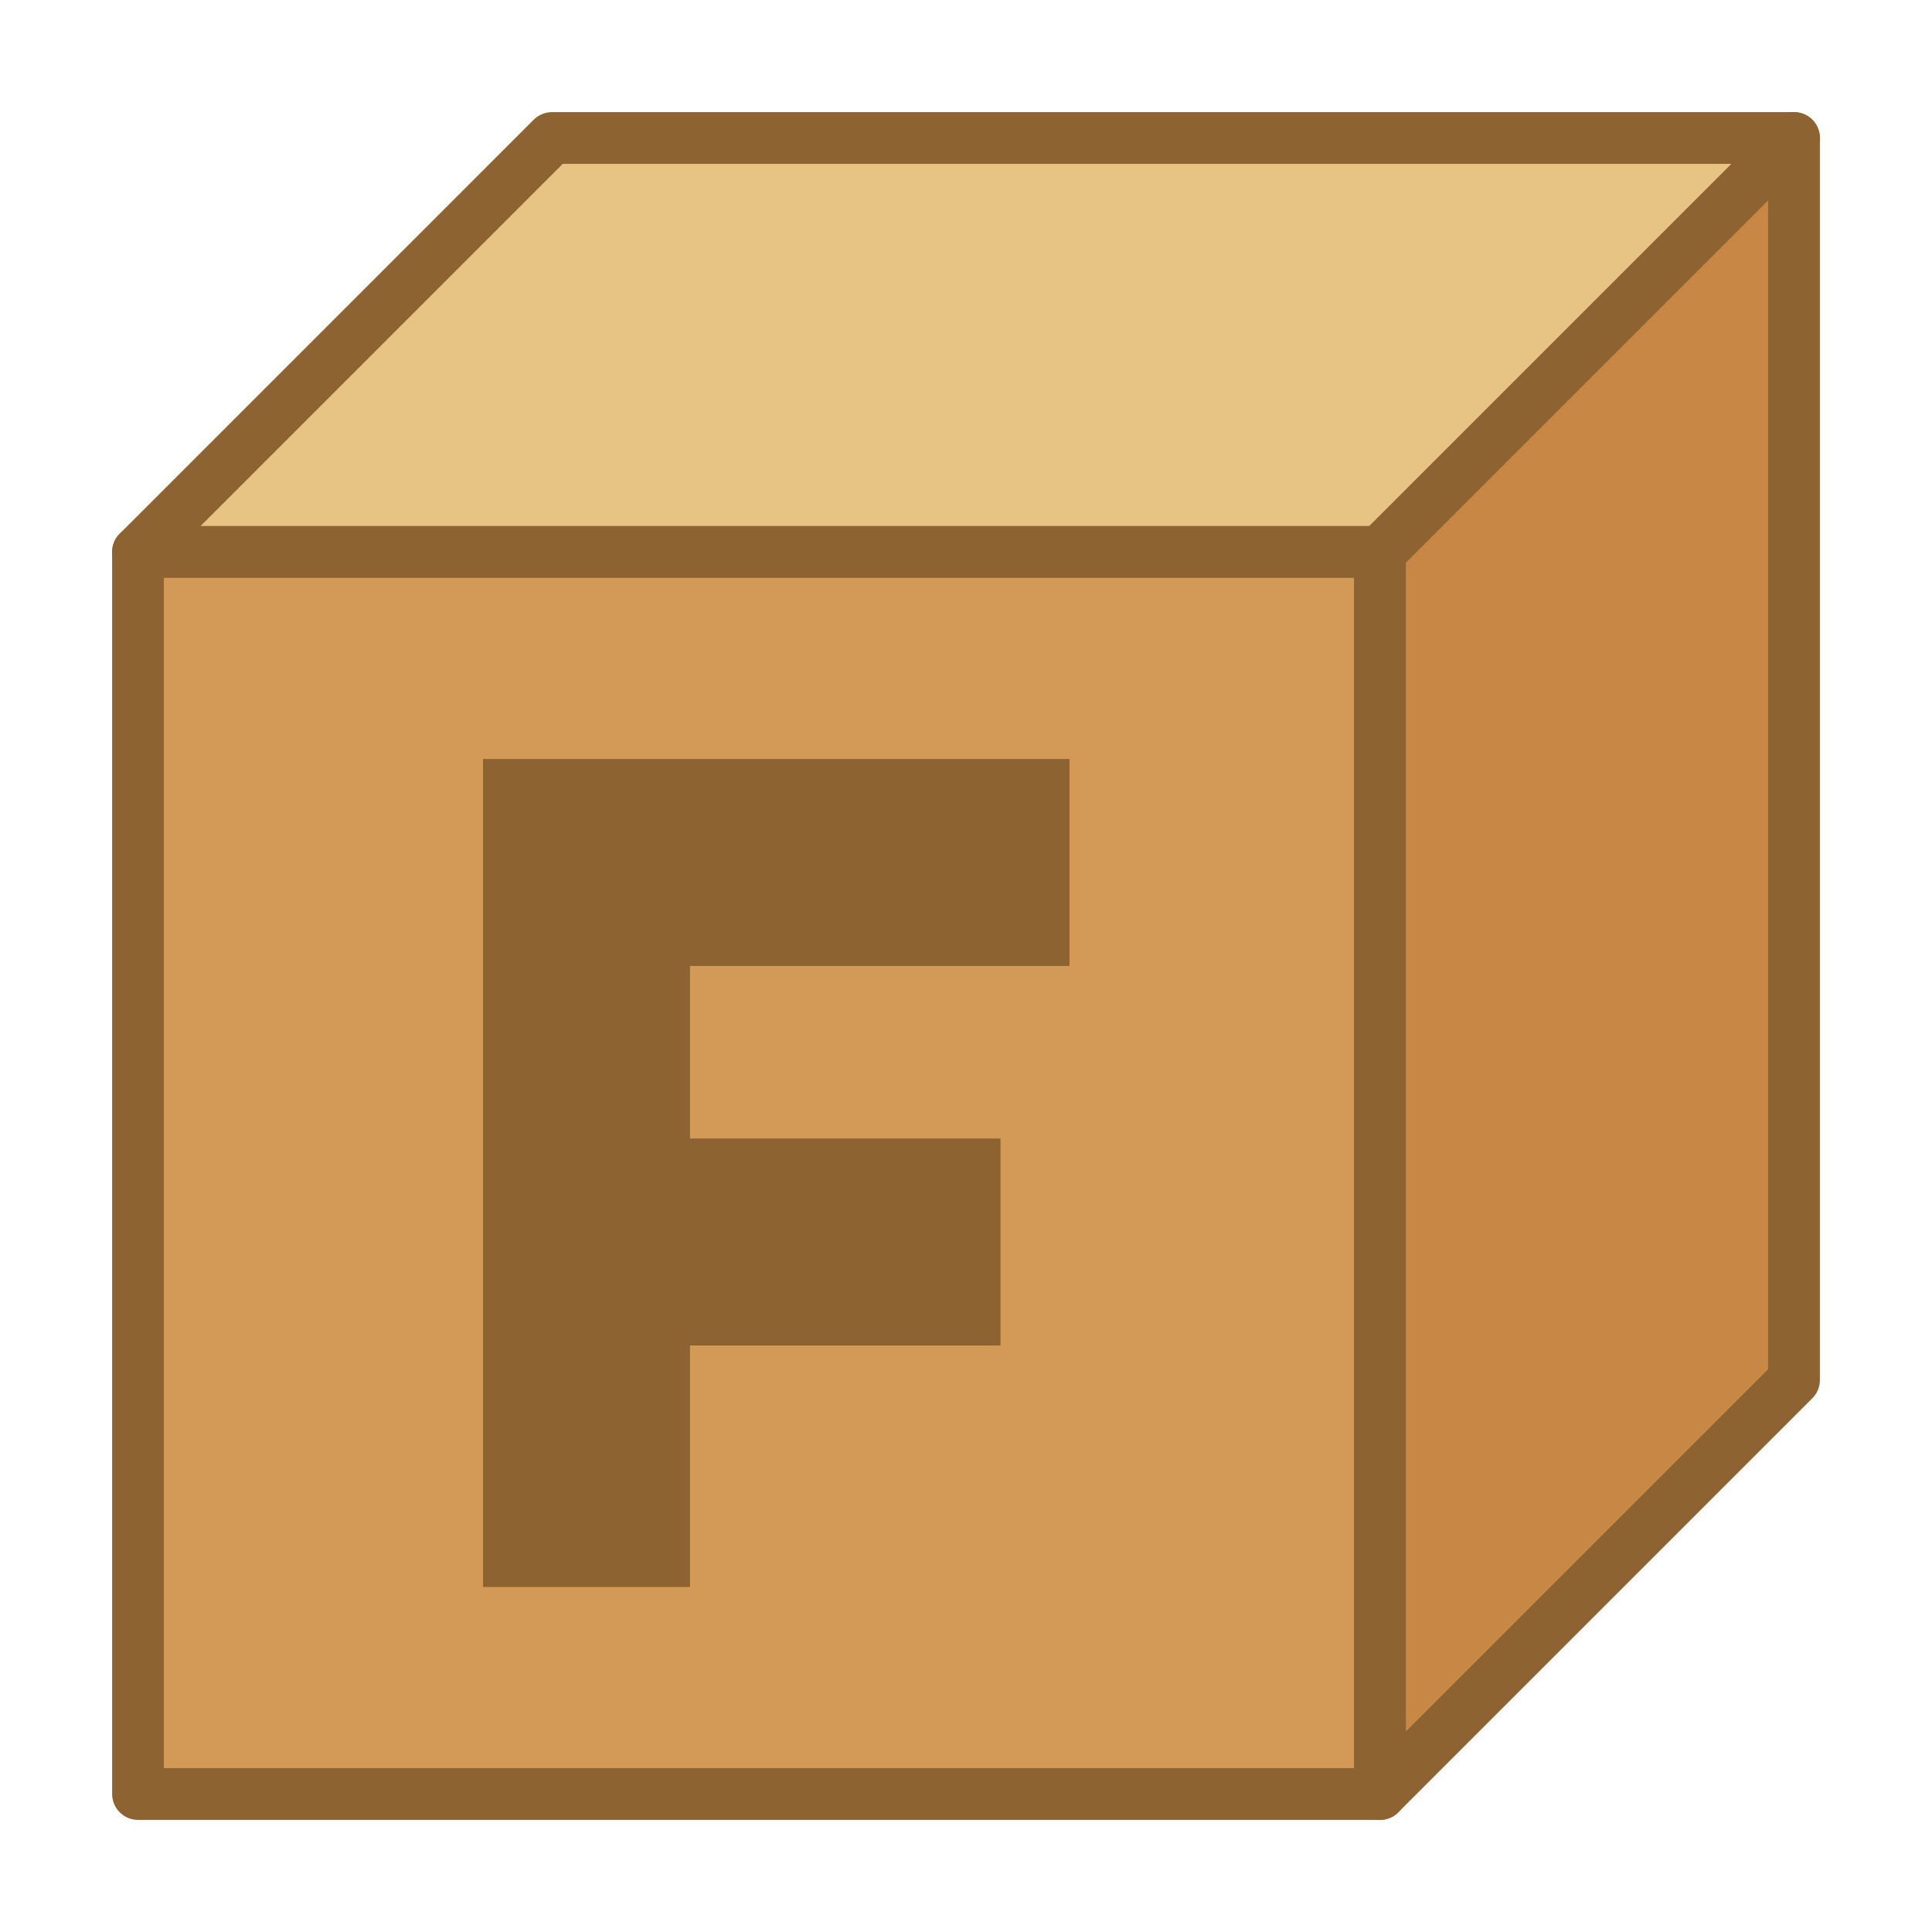
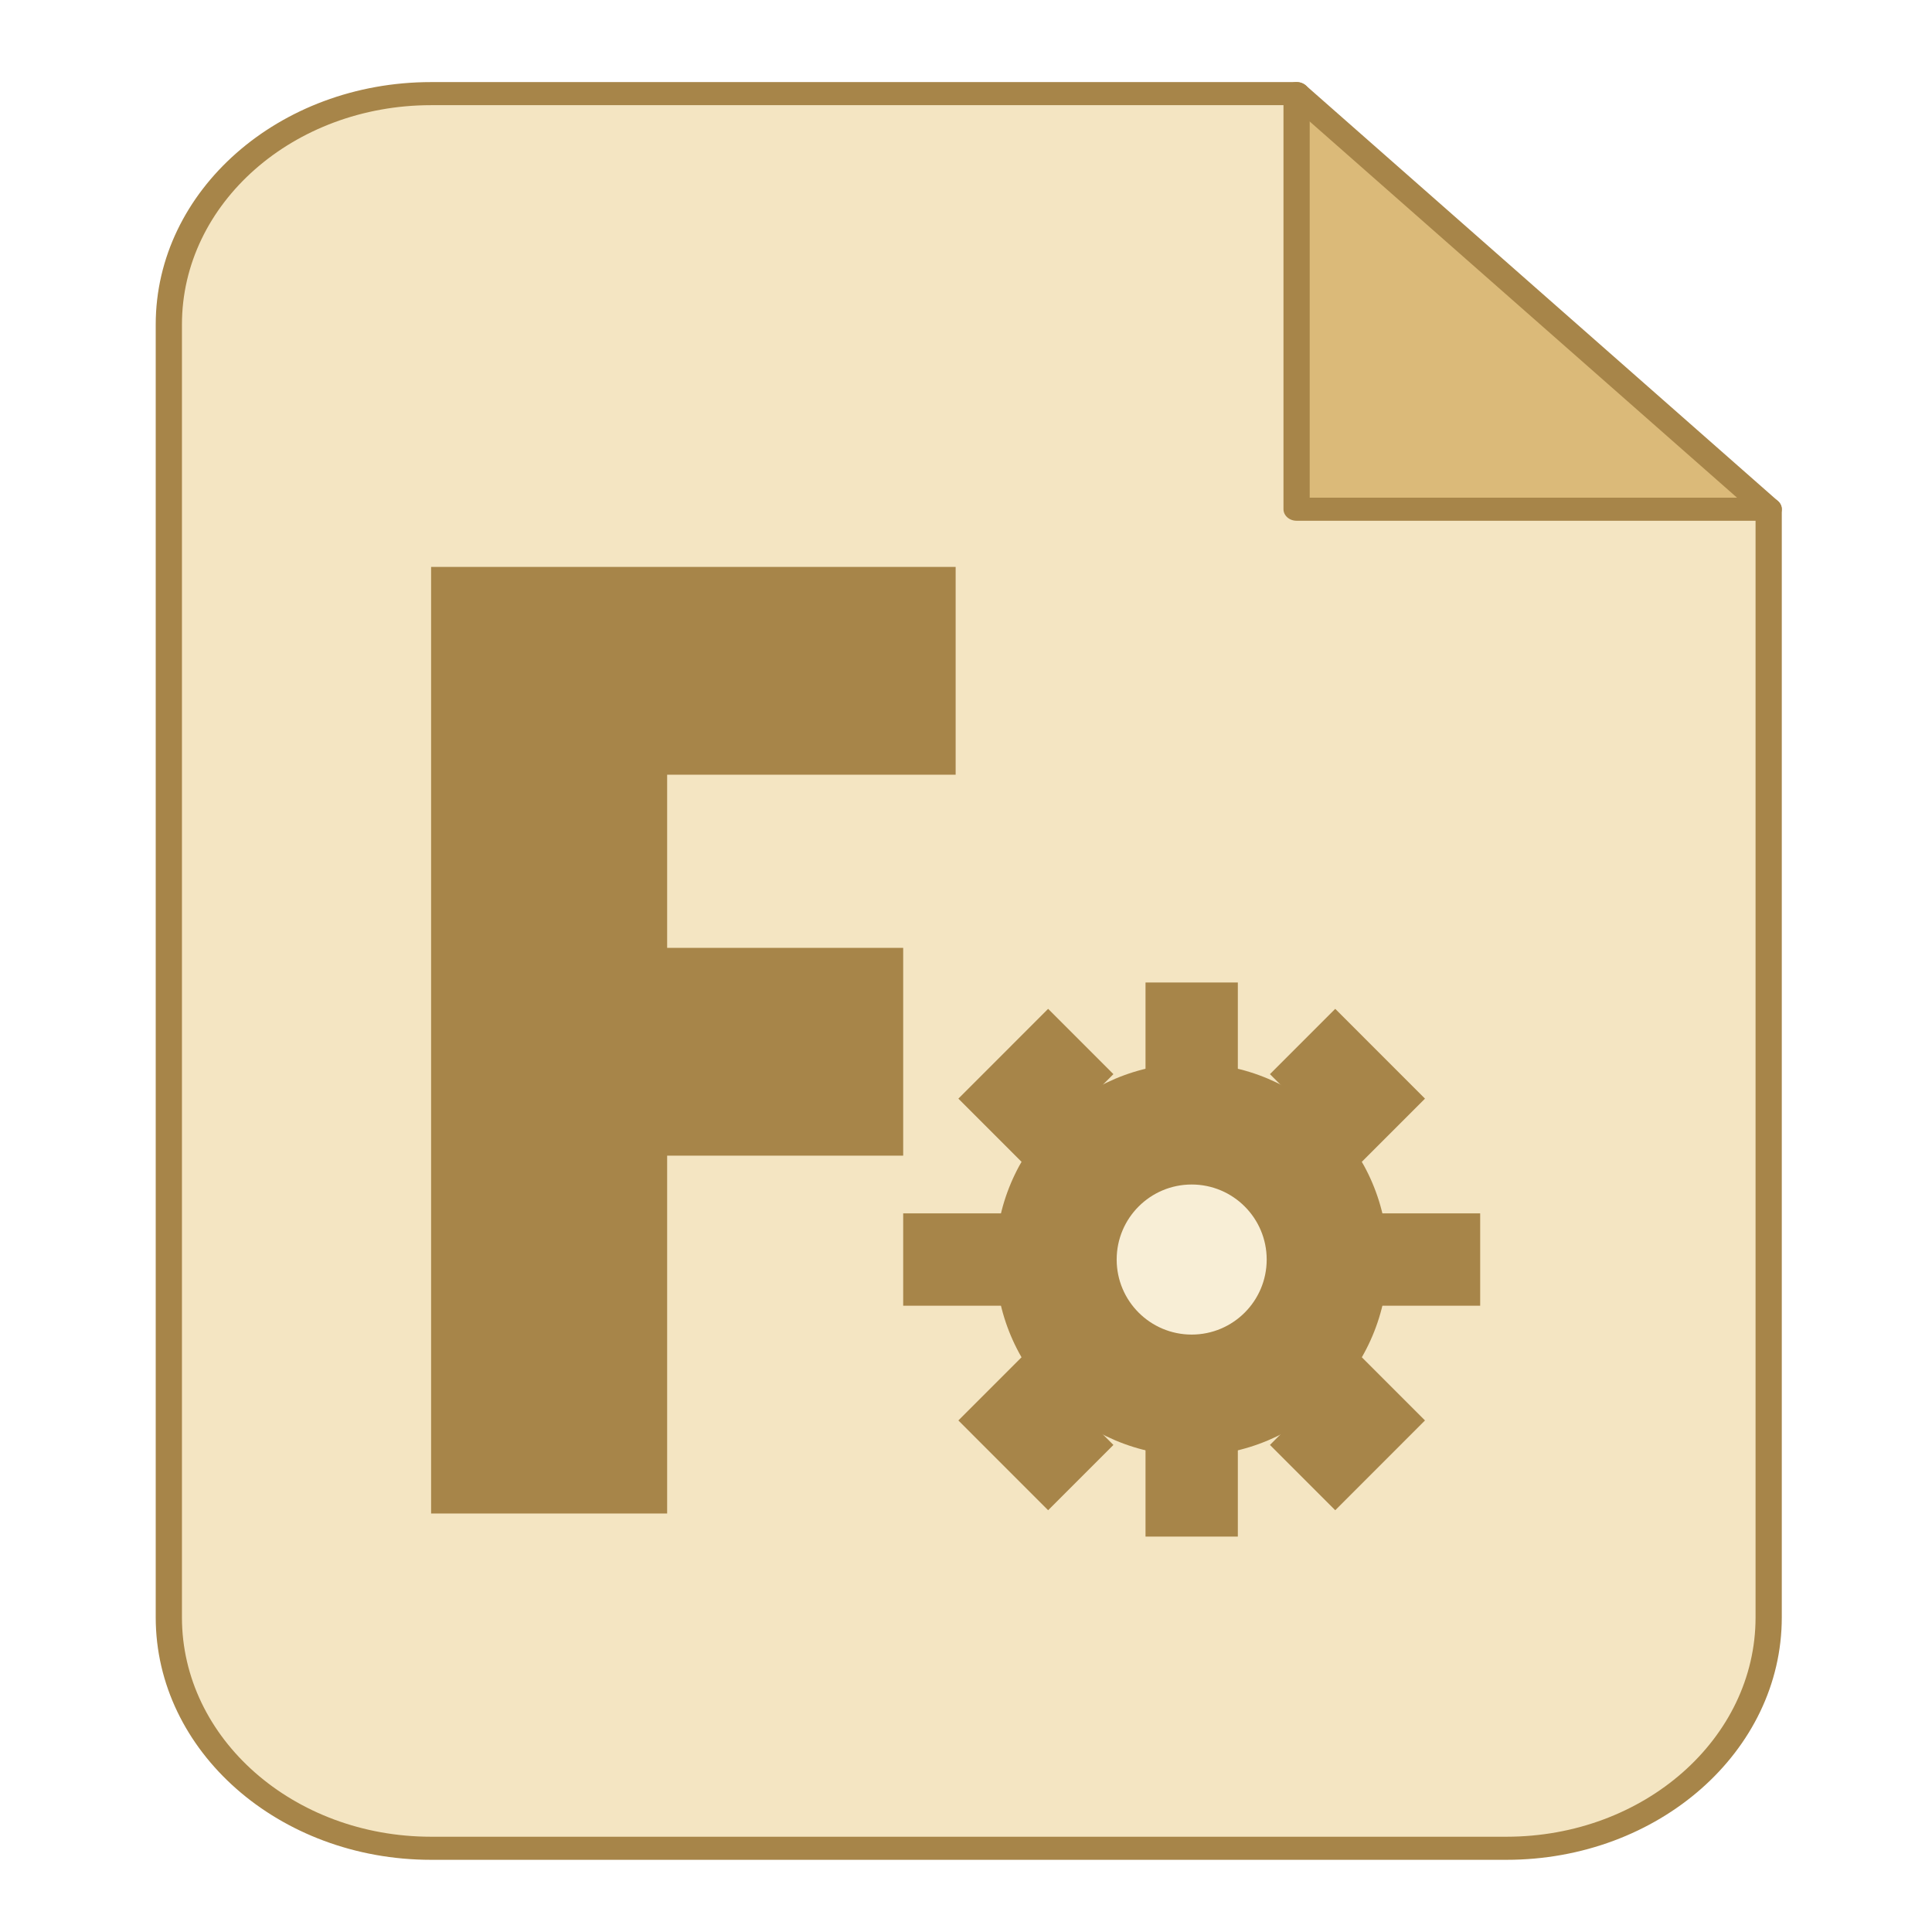
- <svg xmlns="http://www.w3.org/2000/svg" width="200" height="200" viewBox="44 40 112 112">
-   <g stroke="#8D6331" stroke-width="3" stroke-linejoin="round">
-     <path d="M52 72L76 48H148L124 72H52Z" fill="#E7C384" />
-     <path d="M52 72H124V144H52V72Z" fill="#D29A56" />
-     <path d="M124 72L148 48V120L124 144V72Z" fill="#C88745" />
-     <path d="M72 84H106V96H84V106H102V118H84V132H72V84Z" fill="#8D6331" stroke="none" />
+ <svg xmlns="http://www.w3.org/2000/svg" width="200" height="200" viewBox="0 0 200 200">
+   <g transform="translate(8 7)">
+     <g transform="translate(95 96.5) scale(1.3575 1.195) translate(-95 -96.5)">
+       <path d="M52 18H118L154 54V150C154 161.046 145.046 170 134 170H52C40.954 170 32 161.046 32 150V38C32 26.954 40.954 18 52 18Z" fill="#F8EED6" />
+       <path d="M52 18H118L154 54V150C154 161.046 145.046 170 134 170H52C40.954 170 32 161.046 32 150V38C32 26.954 40.954 18 52 18Z" fill="#E4C57D" opacity="0.22" />
+       <path d="M118 18V54H154L118 18Z" fill="#EFDCA8" />
+       <path d="M118 18V54H154L118 18Z" fill="#C99D52" opacity="0.54" />
+       <path d="M52 18H118L154 54V150C154 161.046 145.046 170 134 170H52C40.954 170 32 161.046 32 150V38C32 26.954 40.954 18 52 18Z" fill="none" stroke="#A78549" stroke-width="2" stroke-linejoin="round" />
+       <path d="M118 18V54H154" fill="none" stroke="#A78549" stroke-width="2" stroke-linecap="round" stroke-linejoin="round" />
+       <g transform="translate(-12 0)">
+         <path d="M64 59H104V77H82V92H100V110H82V141H64V59Z" fill="#A78549" />
+         <g transform="translate(122 119) scale(0.88 1) translate(-122 -119)">
+           <g fill="#A78549">
+             <rect x="118" y="95" width="8" height="13" />
+             <rect x="118" y="130" width="8" height="13" />
+             <rect x="97" y="115" width="13" height="8" />
+             <rect x="134" y="115" width="13" height="8" />
+             <rect x="103" y="100" width="11" height="8" transform="rotate(-45 108.5 104)" />
+             <rect x="130" y="100" width="11" height="8" transform="rotate(45 135.5 104)" />
+             <rect x="130" y="130" width="11" height="8" transform="rotate(-45 135.5 134)" />
+             <rect x="103" y="130" width="11" height="8" transform="rotate(45 108.5 134)" />
+             <circle cx="122" cy="119" r="17" />
+           </g>
+           <circle cx="122" cy="119" r="6.5" fill="#F8EED6" />
+         </g>
+       </g>
+     </g>
  </g>
</svg>
